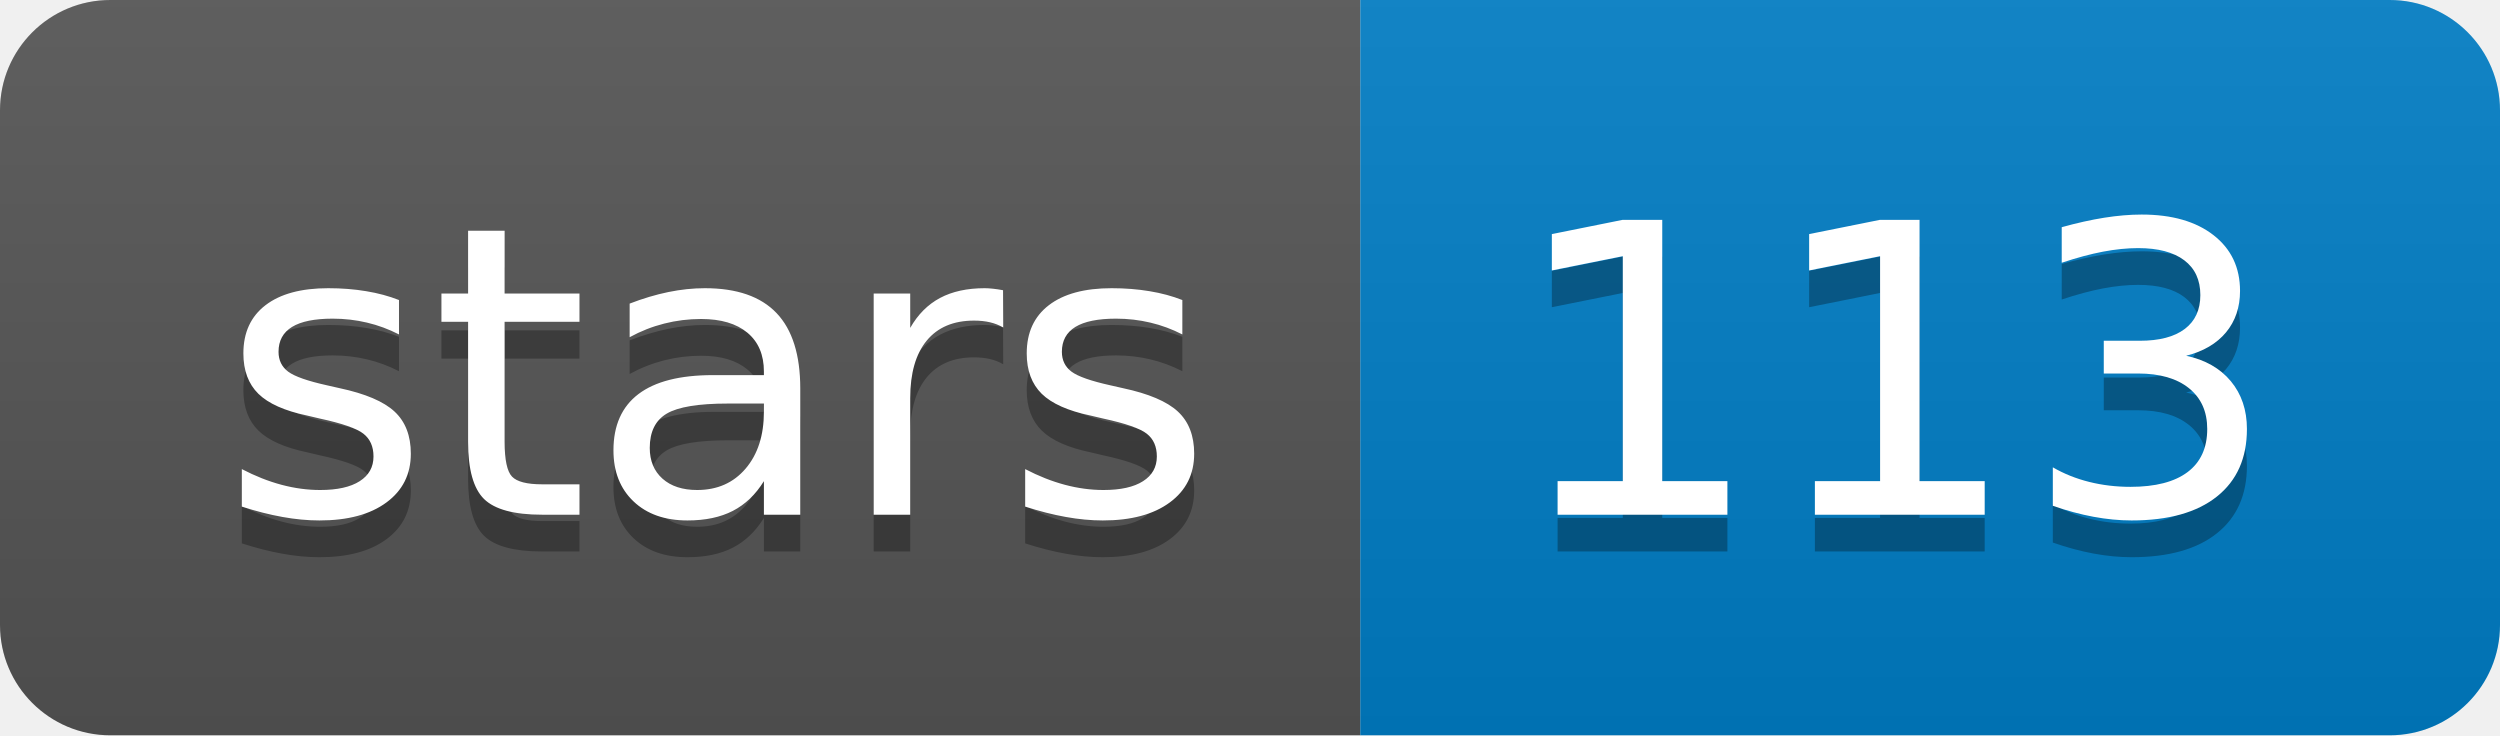
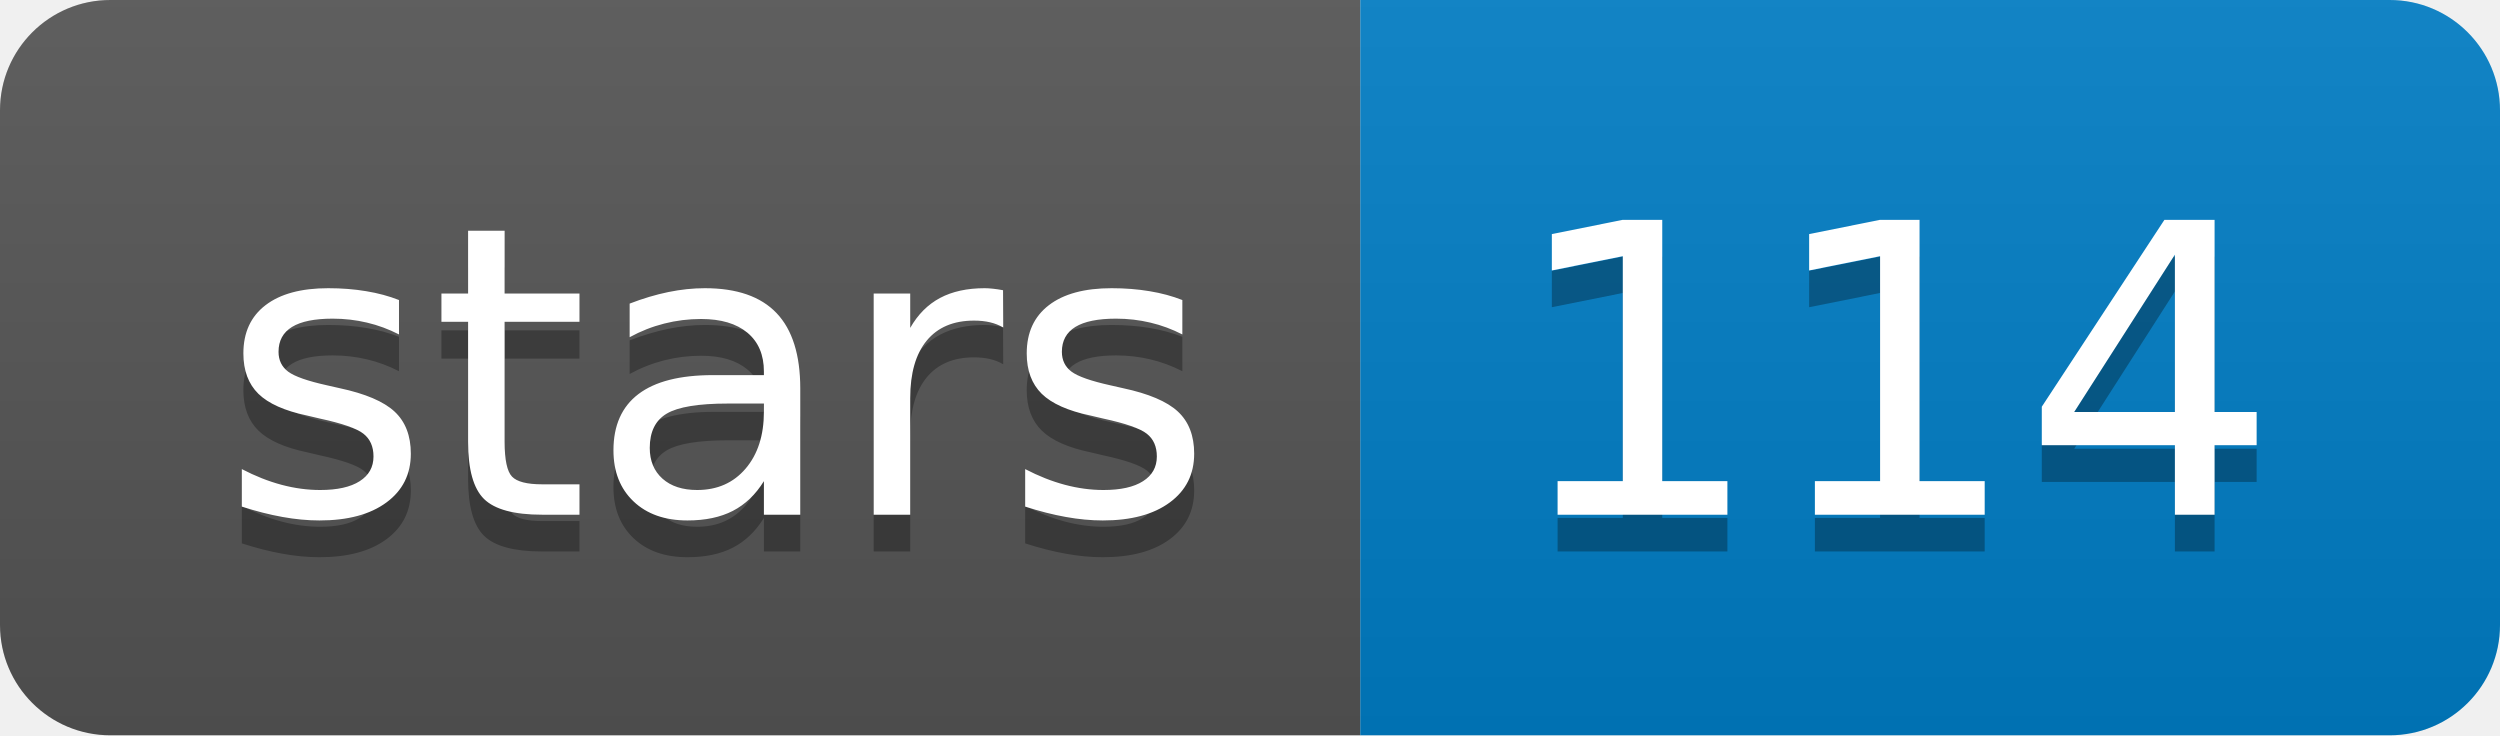
- <svg xmlns="http://www.w3.org/2000/svg" width="68" height="20">
+ <svg xmlns="http://www.w3.org/2000/svg" xmlns:xlink="http://www.w3.org/1999/xlink" width="68" height="20">
  <linearGradient id="b" x2="0" y2="100%">
    <stop offset="0" stop-color="#bbb" stop-opacity=".1" />
    <stop offset="1" stop-opacity=".1" />
  </linearGradient>
  <clipPath id="a">
    <rect width="68" height="20" rx="3" fill="#fff" />
  </clipPath>
  <g clip-path="url(#a)">
    <path fill="#555" d="M0 0h37v20H0z" />
    <path fill="#007ec6" d="M37 0h31v20H37z" />
    <path fill="url(#b)" d="M0 0h68v20H0z" />
  </g>
  <g fill="#fff" text-anchor="middle" font-family="DejaVu Sans,Verdana,Geneva,sans-serif" font-size="110">
    <text x="195" y="150" fill="#010101" fill-opacity=".3" transform="scale(.1)" textLength="270">stars</text>
    <text x="195" y="140" transform="scale(.1)" textLength="270">stars</text>
-     <text x="515" y="150" fill="#010101" fill-opacity=".3" transform="scale(.1)" textLength="210">113</text>
-     <text x="515" y="140" transform="scale(.1)" textLength="210">113</text>
+     <text x="515" y="150" fill="#010101" fill-opacity=".3" transform="scale(.1)" textLength="210">114</text>
+     <text x="515" y="140" transform="scale(.1)" textLength="210">114</text>
  </g>
+   <a target="_blank" xlink:href="https://github.com/isovic/racon">
+     <path fill="rgba(0,0,0,0)" d="M0 0h37v20H0z" />
+   </a>
+   <a target="_blank" xlink:href="https://github.com/isovic/racon/stargazers">
+     <path fill="rgba(0,0,0,0)" d="M37 0h31v20H37z" />
+   </a>
</svg>
